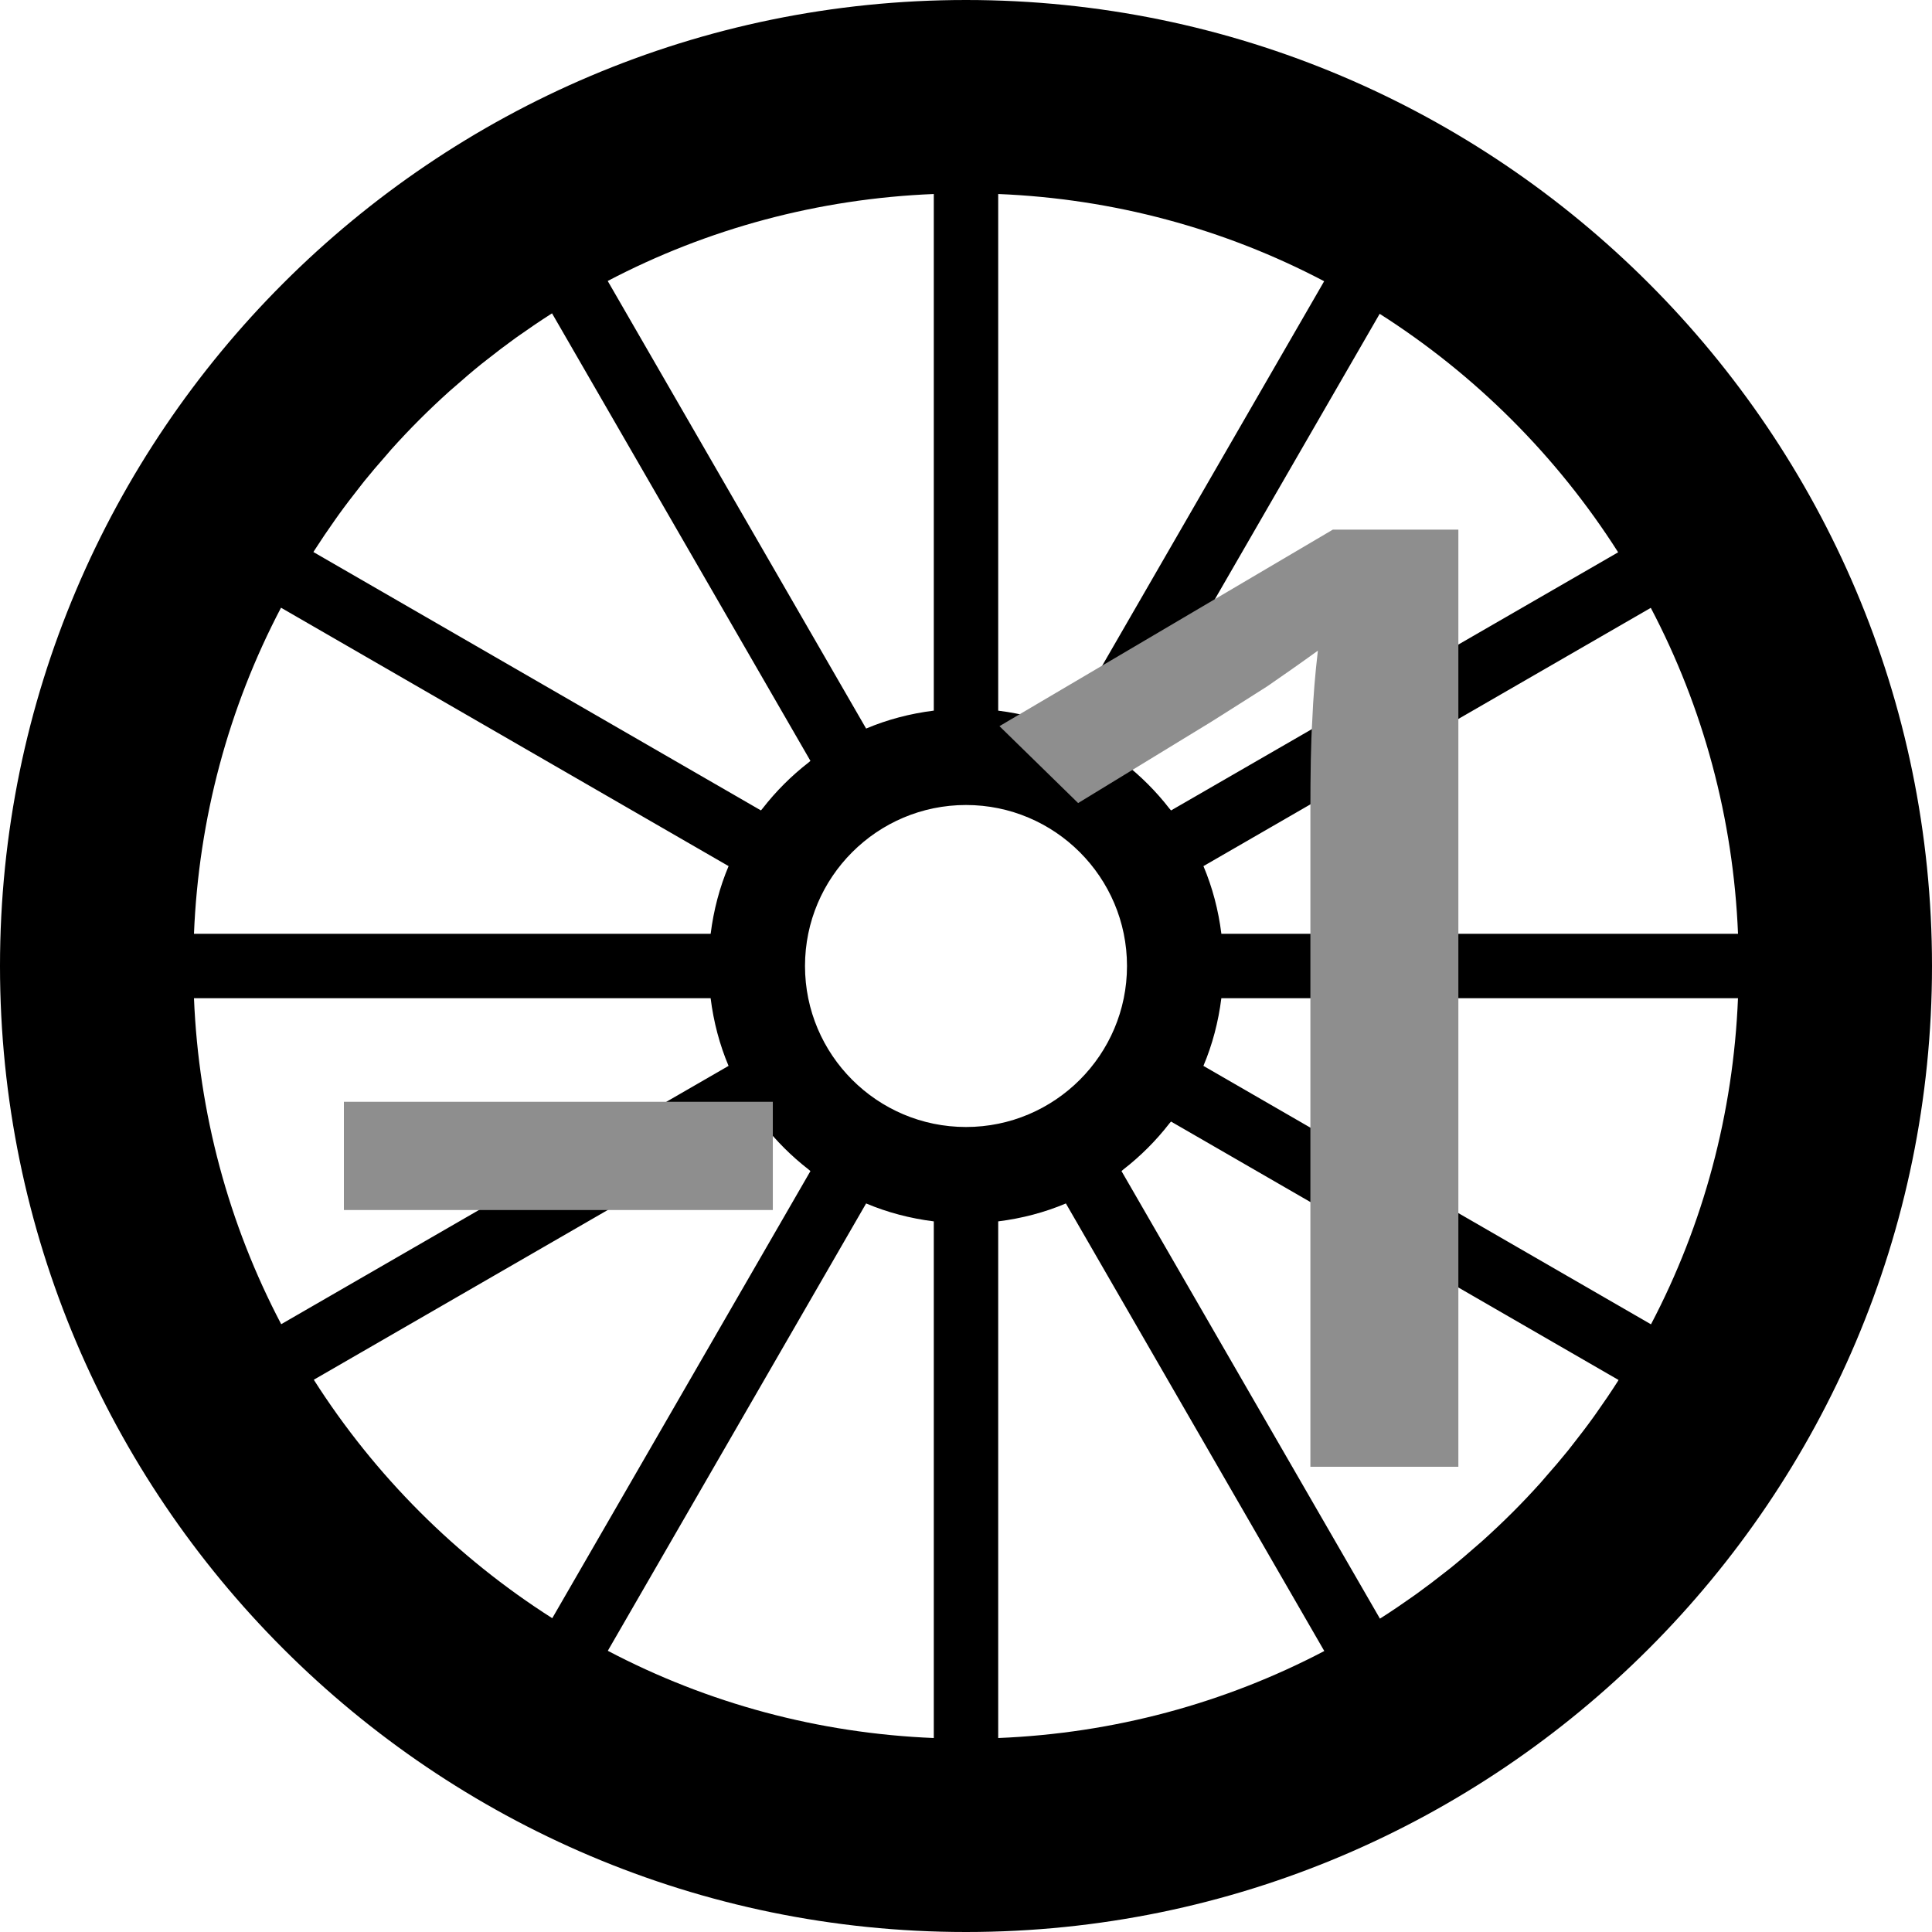
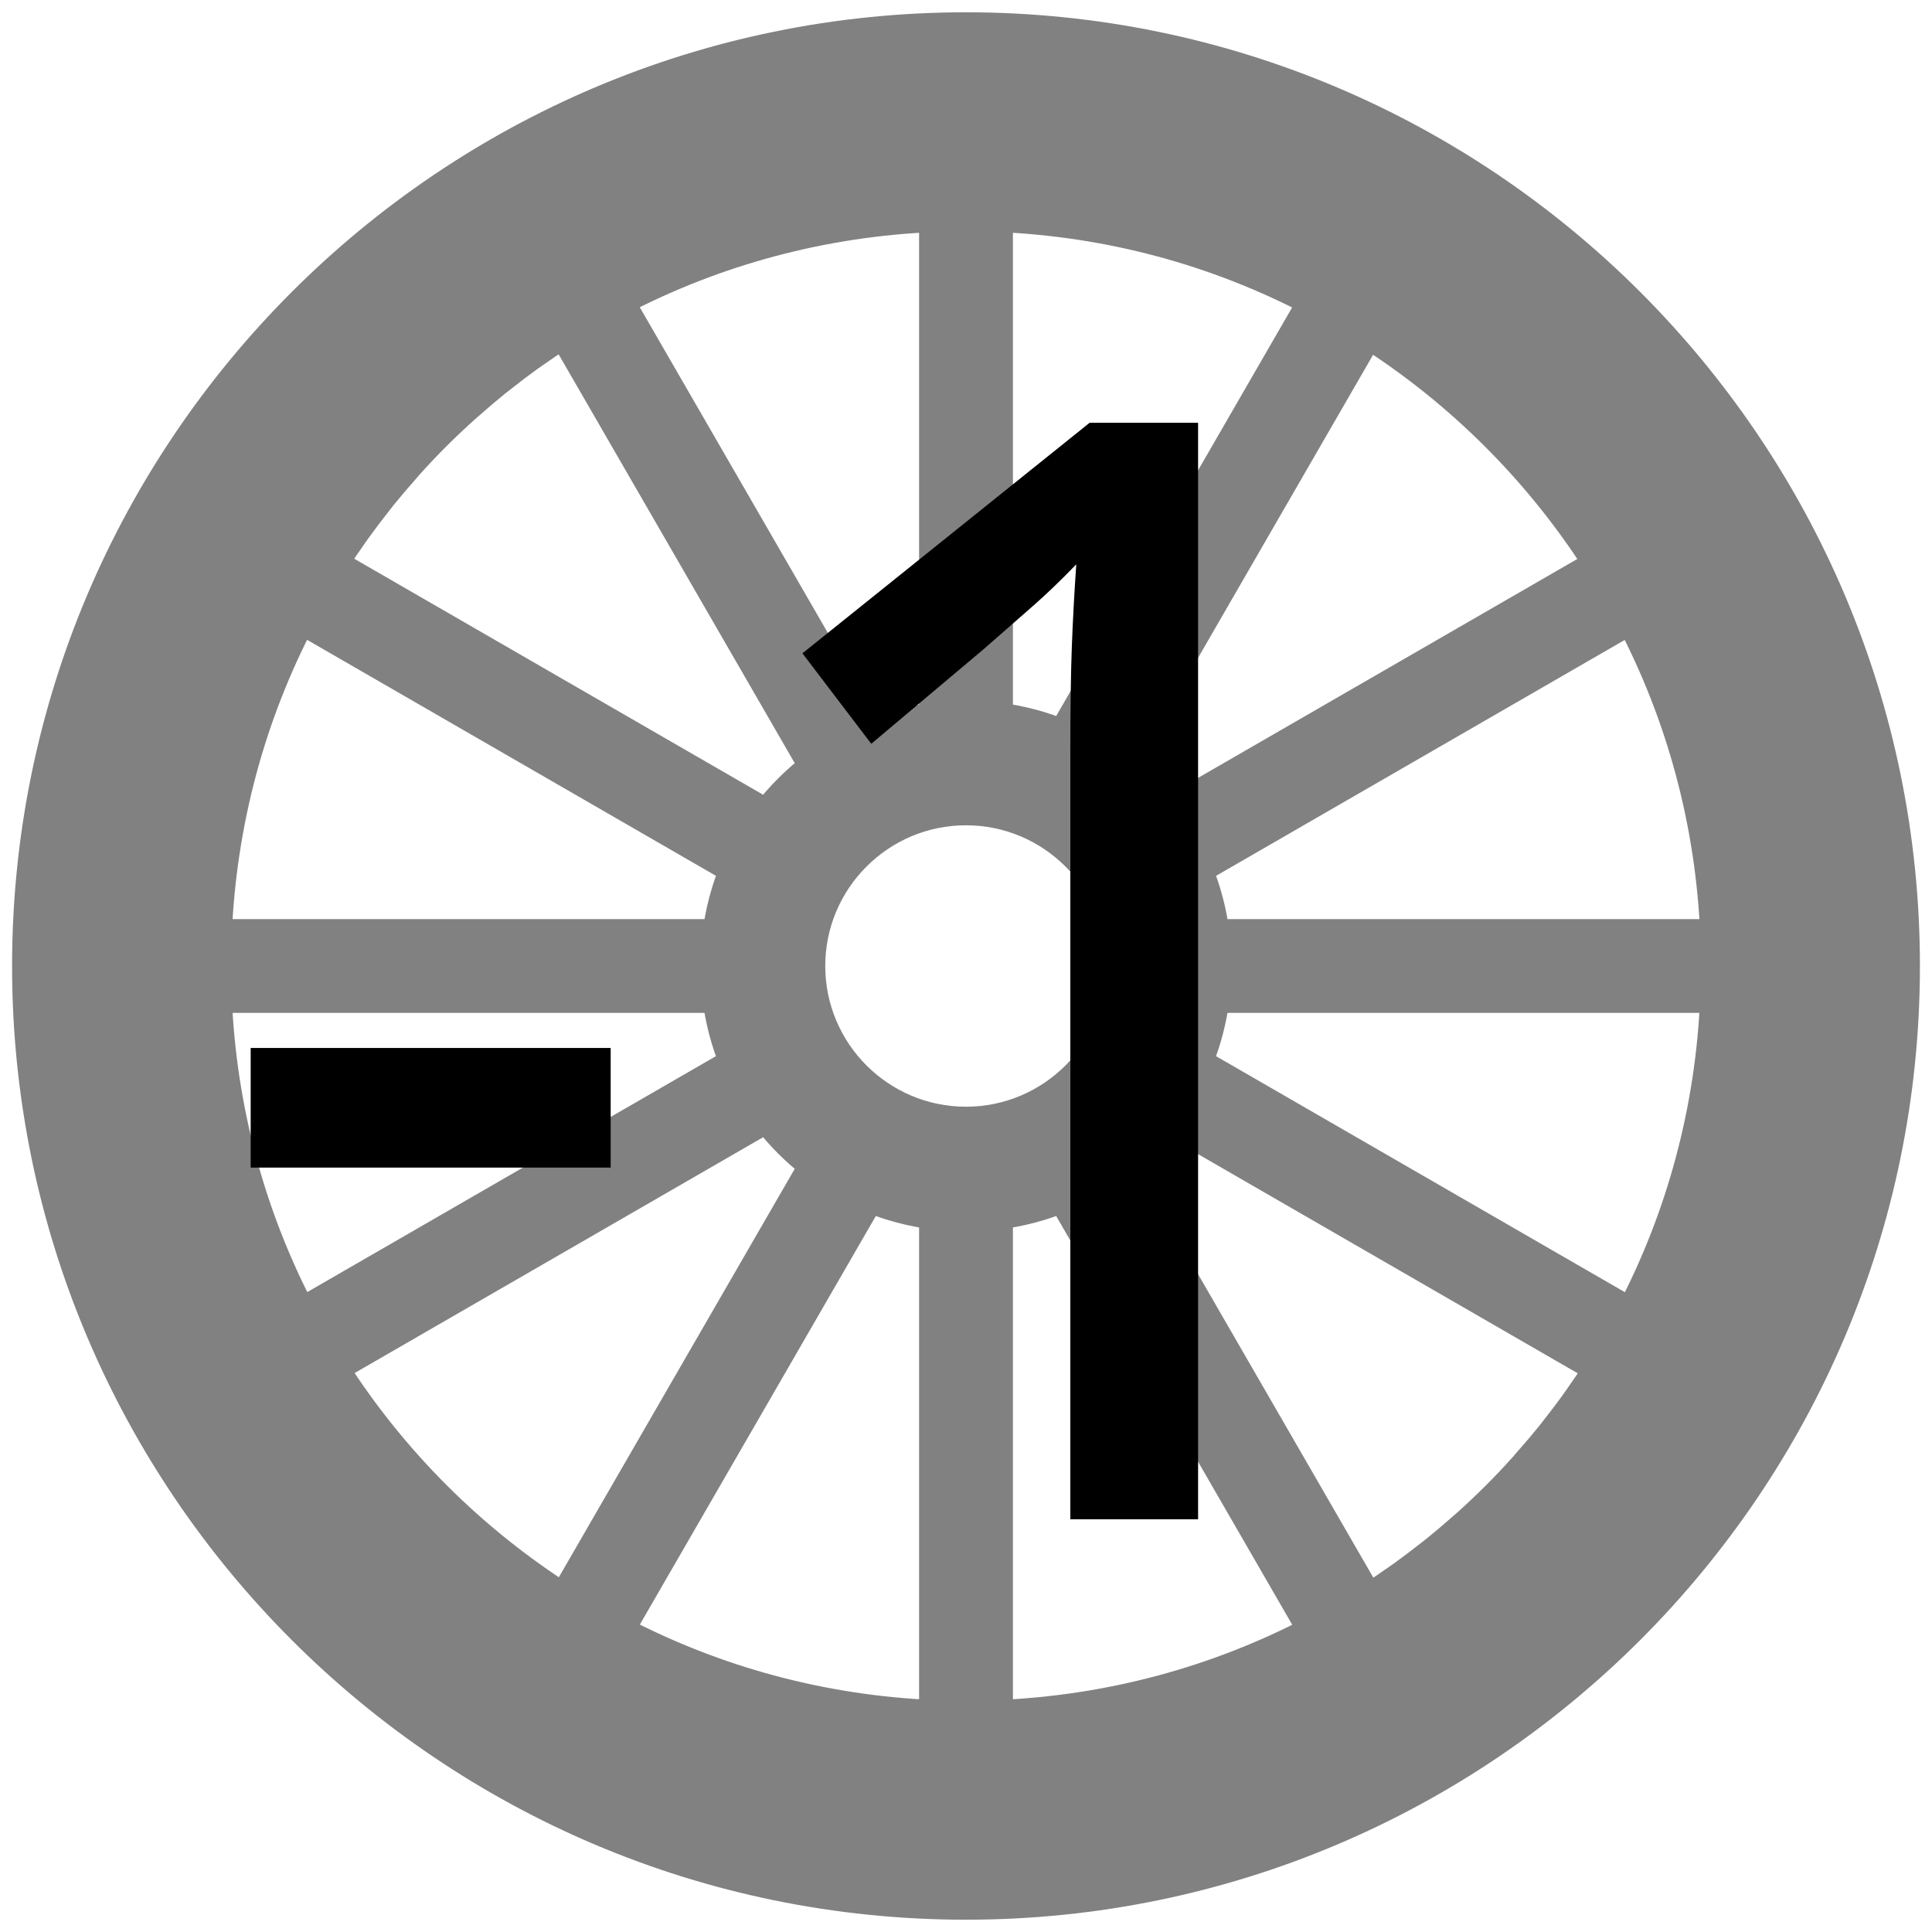
- <svg xmlns="http://www.w3.org/2000/svg" fill="#000000" height="800px" width="800px" version="1.1" id="Capa_1" viewBox="0 0 60 60" xml:space="preserve">
-   <defs id="defs1" />
-   <path d="M30,0C13.458,0,0,13.458,0,30s13.458,30,30,30s30-13.458,30-30S46.542,0,30,0z M50.236,42.907  c-0.208,0.325-0.424,0.644-0.648,0.959c-0.032,0.045-0.063,0.091-0.096,0.136c-0.214,0.298-0.437,0.589-0.664,0.877  c-0.045,0.057-0.088,0.115-0.134,0.171c-0.221,0.274-0.45,0.541-0.683,0.805c-0.054,0.062-0.106,0.125-0.161,0.187  c-0.285,0.317-0.578,0.628-0.88,0.929c-0.303,0.302-0.614,0.596-0.932,0.882c-0.056,0.05-0.114,0.097-0.17,0.147  c-0.27,0.238-0.544,0.473-0.824,0.699c-0.051,0.041-0.103,0.08-0.154,0.12c-0.293,0.232-0.591,0.459-0.895,0.678  c-0.04,0.029-0.081,0.057-0.122,0.086c-0.318,0.226-0.641,0.445-0.97,0.655c-0.016,0.01-0.032,0.02-0.048,0.03l-8.026-13.899  c0.02-0.015,0.037-0.035,0.058-0.05c0.535-0.415,1.015-0.895,1.43-1.43c0.016-0.02,0.035-0.037,0.05-0.058l13.899,8.026  C50.257,42.873,50.247,42.89,50.236,42.907z M9.769,17.086c0.204-0.318,0.416-0.63,0.634-0.938c0.037-0.052,0.073-0.105,0.111-0.157  c0.208-0.289,0.424-0.571,0.645-0.851c0.051-0.065,0.101-0.131,0.153-0.196c0.213-0.264,0.434-0.522,0.659-0.777  c0.062-0.07,0.121-0.143,0.183-0.213c0.284-0.316,0.576-0.625,0.876-0.925c0.302-0.302,0.612-0.594,0.929-0.88  c0.062-0.056,0.126-0.108,0.188-0.163c0.263-0.232,0.53-0.461,0.803-0.681c0.057-0.046,0.116-0.09,0.174-0.136  c0.287-0.227,0.579-0.45,0.876-0.664c0.043-0.031,0.087-0.061,0.131-0.092c0.319-0.226,0.642-0.445,0.972-0.656  c0.014-0.009,0.027-0.017,0.041-0.026l8.025,13.899c-0.02,0.015-0.037,0.035-0.058,0.05c-0.535,0.415-1.015,0.895-1.43,1.43  c-0.016,0.02-0.035,0.037-0.05,0.058L9.733,17.144C9.745,17.125,9.757,17.106,9.769,17.086z M36.318,25.111  c-0.415-0.535-0.895-1.015-1.43-1.43c-0.02-0.016-0.037-0.035-0.058-0.05l8.017-13.885c2.977,1.895,5.511,4.429,7.406,7.406  l-13.885,8.017C36.353,25.149,36.334,25.132,36.318,25.111z M25.169,36.369l-8.018,13.886c-2.977-1.895-5.511-4.429-7.406-7.406  l13.886-8.018c0.015,0.02,0.035,0.037,0.05,0.058c0.415,0.535,0.895,1.015,1.43,1.43C25.132,36.334,25.149,36.353,25.169,36.369z   M35,30c0,2.758-2.242,5-5,5s-5-2.242-5-5s2.242-5,5-5S35,27.242,35,30z M33.102,22.627c-0.66-0.279-1.367-0.465-2.102-0.557V6.025  c3.578,0.146,7.018,1.076,10.123,2.709L33.102,22.627z M29,22.069c-0.736,0.092-1.443,0.278-2.102,0.557l-8.025-13.9  C21.977,7.098,25.418,6.171,29,6.025V22.069z M22.627,26.898c-0.279,0.66-0.465,1.367-0.557,2.102H6.024  c0.146-3.582,1.074-7.023,2.703-10.127L22.627,26.898z M22.069,31c0.092,0.735,0.278,1.442,0.557,2.102L8.733,41.124  C7.101,38.018,6.171,34.578,6.024,31H22.069z M26.898,37.374c0.66,0.279,1.367,0.465,2.102,0.557v16.045  c-3.578-0.146-7.018-1.076-10.124-2.709L26.898,37.374z M31,37.931c0.736-0.092,1.443-0.278,2.102-0.557l8.025,13.9  C38.023,52.902,34.582,53.83,31,53.976V37.931z M37.373,33.102c0.279-0.66,0.465-1.367,0.557-2.102h16.045  c-0.146,3.582-1.073,7.023-2.702,10.128L37.373,33.102z M37.931,29c-0.092-0.736-0.278-1.442-0.557-2.102l13.893-8.021  c1.632,3.105,2.562,6.545,2.709,10.123H37.931z" id="path1" />
-   <text xml:space="preserve" style="font-style:normal;font-variant:normal;font-weight:normal;font-stretch:normal;font-size:14.4px;font-family:Century;-inkscape-font-specification:Century;white-space:pre;inline-size:29.43;fill:#8e8e8e;fill-opacity:1;stroke-width:0.075" x="11.439" y="25.314" id="text1" transform="matrix(3.72284,0,0,2.830769,-34.1686,-26.11365)">
-     <tspan x="11.439" y="25.314" id="tspan4">-<tspan style="font-family:'MS Gothic';-inkscape-font-specification:'MS Gothic'" id="tspan3">1</tspan>
-     </tspan>
+ <svg xmlns="http://www.w3.org/2000/svg" xmlns:xlink="http://www.w3.org/1999/xlink" fill="#818181" height="800px" width="800px" version="1.1" id="Capa_1" viewBox="0 0 60 60" xml:space="preserve" stroke="#818181">
+   <defs id="defs1">
+     <linearGradient id="swatch7">
+       <stop style="stop-color:#000000;stop-opacity:1;" offset="0" id="stop7" />
+     </linearGradient>
+     <linearGradient id="swatch6">
+       <stop style="stop-color:#ffffff;stop-opacity:1;" offset="0" id="stop6" />
+     </linearGradient>
+     <linearGradient id="linearGradient1">
+       <stop style="stop-color:#ffffff;stop-opacity:1;" offset="0" id="stop1" />
+       <stop style="stop-color:#ffffff;stop-opacity:0;" offset="1" id="stop2" />
+     </linearGradient>
+     <linearGradient xlink:href="#swatch7" id="linearGradient11" gradientUnits="userSpaceOnUse" gradientTransform="translate(-1.64967,-0.7989868)" x1="8.526" y1="28.994" x2="45.713" y2="28.994" />
+   </defs>
+   <g id="SVGRepo_bgCarrier" stroke-width="0" />
+   <g id="SVGRepo_tracerCarrier" stroke-linecap="round" stroke-linejoin="round" />
+   <g id="SVGRepo_iconCarrier" transform="matrix(0.9713101,0,0,0.9710859,0.8606963,0.8674245)">
+     <path d="M 30,0 C 13.458,0 0,13.458 0,30 0,46.542 13.458,60 30,60 46.542,60 60,46.542 60,30 60,13.458 46.542,0 30,0 Z m 20.236,42.907 c -0.208,0.325 -0.424,0.644 -0.648,0.959 -0.032,0.045 -0.063,0.091 -0.096,0.136 -0.214,0.298 -0.437,0.589 -0.664,0.877 -0.045,0.057 -0.088,0.115 -0.134,0.171 -0.221,0.274 -0.45,0.541 -0.683,0.805 -0.054,0.062 -0.106,0.125 -0.161,0.187 -0.285,0.317 -0.578,0.628 -0.88,0.929 -0.303,0.302 -0.614,0.596 -0.932,0.882 -0.056,0.05 -0.114,0.097 -0.17,0.147 -0.27,0.238 -0.544,0.473 -0.824,0.699 -0.051,0.041 -0.103,0.08 -0.154,0.12 -0.293,0.232 -0.591,0.459 -0.895,0.678 -0.04,0.029 -0.081,0.057 -0.122,0.086 -0.318,0.226 -0.641,0.445 -0.97,0.655 -0.016,0.01 -0.032,0.02 -0.048,0.03 L 34.829,36.369 c 0.02,-0.015 0.037,-0.035 0.058,-0.05 0.535,-0.415 1.015,-0.895 1.43,-1.43 0.016,-0.02 0.035,-0.037 0.05,-0.058 l 13.899,8.026 c -0.009,0.016 -0.019,0.033 -0.03,0.05 z M 9.769,17.086 c 0.204,-0.318 0.416,-0.63 0.634,-0.938 0.037,-0.052 0.073,-0.105 0.111,-0.157 0.208,-0.289 0.424,-0.571 0.645,-0.851 0.051,-0.065 0.101,-0.131 0.153,-0.196 0.213,-0.264 0.434,-0.522 0.659,-0.777 0.062,-0.07 0.121,-0.143 0.183,-0.213 0.284,-0.316 0.576,-0.625 0.876,-0.925 0.302,-0.302 0.612,-0.594 0.929,-0.88 0.062,-0.056 0.126,-0.108 0.188,-0.163 0.263,-0.232 0.53,-0.461 0.803,-0.681 0.057,-0.046 0.116,-0.09 0.174,-0.136 0.287,-0.227 0.579,-0.45 0.876,-0.664 0.043,-0.031 0.087,-0.061 0.131,-0.092 0.319,-0.226 0.642,-0.445 0.972,-0.656 0.014,-0.009 0.027,-0.017 0.041,-0.026 l 8.025,13.899 c -0.02,0.015 -0.037,0.035 -0.058,0.05 -0.535,0.415 -1.015,0.895 -1.43,1.43 -0.016,0.02 -0.035,0.037 -0.05,0.058 L 9.733,17.144 c 0.012,-0.019 0.024,-0.038 0.036,-0.058 z m 26.549,8.025 c -0.415,-0.535 -0.895,-1.015 -1.43,-1.43 -0.02,-0.016 -0.037,-0.035 -0.058,-0.05 L 42.847,9.746 c 2.977,1.895 5.511,4.429 7.406,7.406 l -13.885,8.017 c -0.015,-0.02 -0.034,-0.037 -0.05,-0.058 z M 25.169,36.369 17.151,50.255 C 14.174,48.36 11.64,45.826 9.745,42.849 l 13.886,-8.018 c 0.015,0.02 0.035,0.037 0.05,0.058 0.415,0.535 0.895,1.015 1.43,1.43 0.021,0.015 0.038,0.034 0.058,0.05 z M 35,30 c 0,2.758 -2.242,5 -5,5 -2.758,0 -5,-2.242 -5,-5 0,-2.758 2.242,-5 5,-5 2.758,0 5,2.242 5,5 z M 33.102,22.627 C 32.442,22.348 31.735,22.162 31,22.07 V 6.025 c 3.578,0.146 7.018,1.076 10.123,2.709 z M 29,22.069 c -0.736,0.092 -1.443,0.278 -2.102,0.557 L 18.873,8.726 C 21.977,7.098 25.418,6.171 29,6.025 Z m -6.373,4.829 C 22.348,27.558 22.162,28.265 22.07,29 H 6.024 C 6.17,25.418 7.098,21.977 8.727,18.873 Z M 22.069,31 c 0.092,0.735 0.278,1.442 0.557,2.102 L 8.733,41.124 C 7.101,38.018 6.171,34.578 6.024,31 Z m 4.829,6.374 c 0.66,0.279 1.367,0.465 2.102,0.557 V 53.976 C 25.422,53.83 21.982,52.9 18.876,51.267 Z M 31,37.931 c 0.736,-0.092 1.443,-0.278 2.102,-0.557 l 8.025,13.9 C 38.023,52.902 34.582,53.83 31,53.976 Z m 6.373,-4.829 C 37.652,32.442 37.838,31.735 37.93,31 h 16.045 c -0.146,3.582 -1.073,7.023 -2.702,10.128 z M 37.931,29 c -0.092,-0.736 -0.278,-1.442 -0.557,-2.102 l 13.893,-8.021 c 1.632,3.105 2.562,6.545 2.709,10.123 z" id="path1" />
+   </g>
+   <text xml:space="preserve" style="font-size:46.937px;font-family:'MS Gothic';-inkscape-font-specification:'MS Gothic';fill:url(#linearGradient11);fill-opacity:1;fill-rule:nonzero;stroke-width:0;stroke-dasharray:none" x="6.035" y="46.438" id="text1" transform="scale(0.9842064,1.016047)">
+     <tspan id="tspan1" style="fill:url(#linearGradient11);fill-opacity:1;fill-rule:nonzero;stroke-width:0;stroke-dasharray:none" x="6.035" y="46.438">-1</tspan>
  </text>
</svg>
